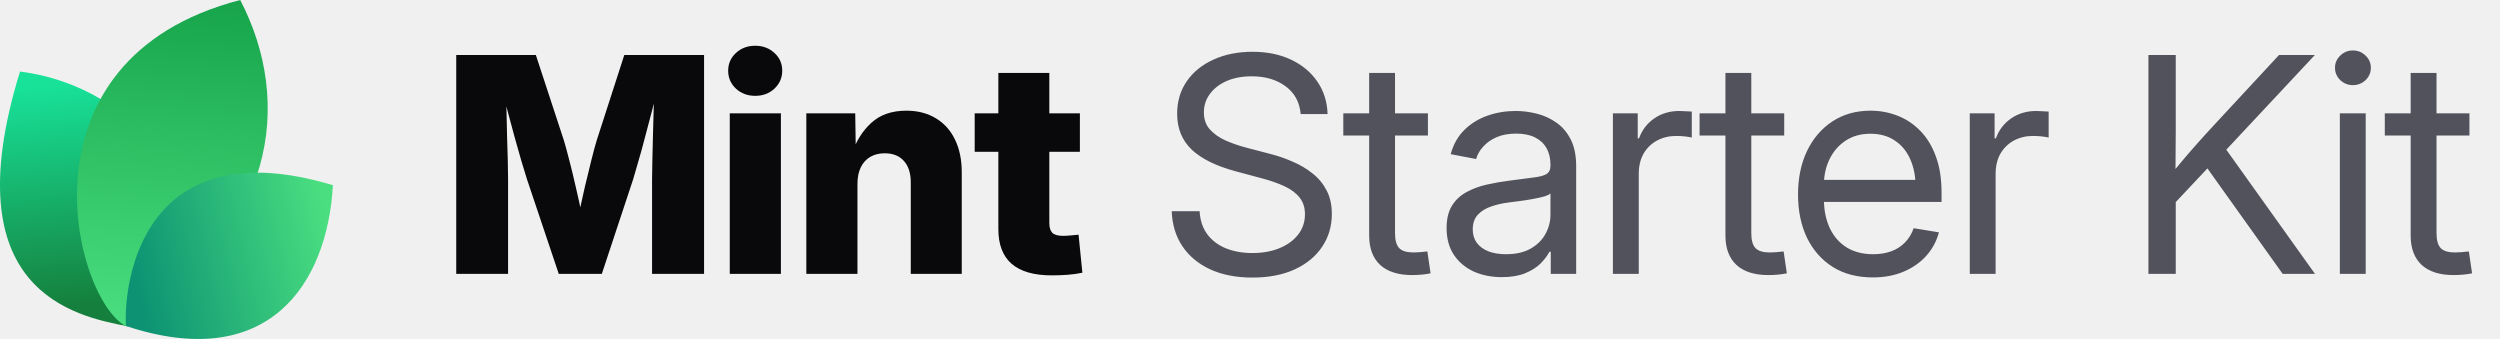
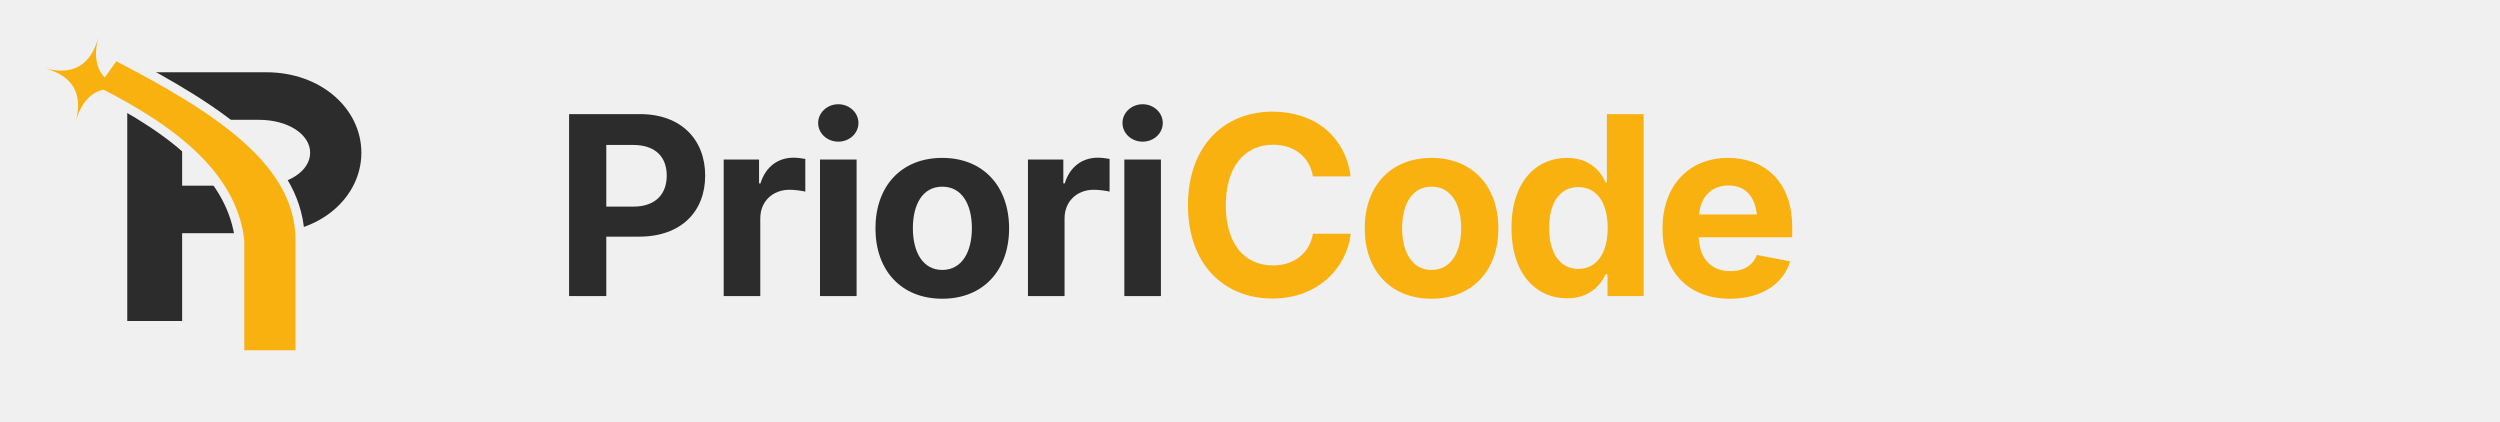
- <svg xmlns="http://www.w3.org/2000/svg" width="177" height="24" viewBox="0 0 177 24" fill="none">
-   <path d="M9.061 23.108C5.268 22.377 -3.391 20.627 1.417 5.064C9.634 6.099 16.973 14.064 9.061 23.108Z" fill="url(#paint0_linear_17557_2020)" />
-   <path d="M8.919 23.094C5.276 21.222 0.784 4.209 17.007 0C20.757 7.193 19.621 16.545 8.919 23.094Z" fill="url(#paint1_linear_17557_2020)" />
-   <path d="M8.914 23.079C8.735 19.882 10.159 9.085 23.57 13.111C23.181 20.123 18.984 26.418 8.914 23.079Z" fill="url(#paint2_linear_17557_2020)" />
-   <path d="M32.301 19.392V3.894H37.938L39.925 9.948C40.036 10.315 40.164 10.787 40.31 11.362C40.462 11.938 40.611 12.552 40.757 13.204C40.91 13.855 41.048 14.483 41.173 15.086C41.305 15.682 41.412 16.192 41.495 16.615H40.695C40.771 16.192 40.871 15.682 40.996 15.086C41.128 14.49 41.267 13.866 41.412 13.214C41.565 12.562 41.714 11.948 41.86 11.373C42.005 10.79 42.133 10.315 42.244 9.948L44.2 3.894H49.848V19.392H46.166V12.704C46.166 12.357 46.173 11.917 46.187 11.383C46.2 10.849 46.214 10.27 46.228 9.646C46.249 9.022 46.266 8.391 46.28 7.753C46.301 7.115 46.311 6.519 46.311 5.964H46.623C46.485 6.561 46.332 7.181 46.166 7.826C45.999 8.471 45.833 9.102 45.666 9.719C45.507 10.336 45.351 10.901 45.198 11.414C45.053 11.928 44.928 12.357 44.824 12.704L42.608 19.392H39.561L37.314 12.704C37.203 12.357 37.072 11.928 36.919 11.414C36.773 10.901 36.614 10.34 36.441 9.729C36.274 9.112 36.104 8.481 35.931 7.836C35.764 7.192 35.608 6.567 35.463 5.964H35.827C35.834 6.512 35.844 7.105 35.858 7.743C35.872 8.374 35.886 9.005 35.9 9.636C35.92 10.26 35.938 10.839 35.952 11.373C35.965 11.907 35.972 12.351 35.972 12.704V19.392H32.301ZM51.668 19.392V8.024H55.288V19.392H51.668ZM53.468 6.786C52.927 6.786 52.473 6.616 52.105 6.276C51.738 5.93 51.554 5.507 51.554 5.007C51.554 4.508 51.738 4.088 52.105 3.749C52.473 3.409 52.927 3.239 53.468 3.239C54.009 3.239 54.463 3.409 54.83 3.749C55.198 4.082 55.382 4.501 55.382 5.007C55.382 5.507 55.198 5.93 54.83 6.276C54.463 6.616 54.009 6.786 53.468 6.786ZM60.708 13.027V19.392H57.088V8.024H60.551L60.593 10.967H60.281C60.593 10.024 61.061 9.268 61.685 8.7C62.309 8.124 63.138 7.836 64.171 7.836C64.975 7.836 65.672 8.017 66.262 8.377C66.851 8.731 67.302 9.234 67.614 9.885C67.933 10.537 68.092 11.307 68.092 12.194V19.392H64.483V12.912C64.483 12.26 64.32 11.754 63.994 11.394C63.675 11.033 63.221 10.853 62.632 10.853C62.25 10.853 61.914 10.936 61.623 11.102C61.332 11.269 61.106 11.515 60.947 11.841C60.787 12.16 60.708 12.555 60.708 13.027ZM76.456 8.024V10.749H69.008V8.024H76.456ZM70.683 5.163H74.292V15.783C74.292 16.102 74.361 16.334 74.5 16.48C74.646 16.625 74.899 16.698 75.259 16.698C75.405 16.698 75.596 16.688 75.831 16.667C76.074 16.646 76.251 16.629 76.362 16.615L76.632 19.309C76.313 19.378 75.963 19.427 75.582 19.455C75.207 19.482 74.836 19.496 74.469 19.496C73.2 19.496 72.25 19.222 71.619 18.674C70.995 18.127 70.683 17.308 70.683 16.22V5.163Z" fill="#09090B" />
-   <path d="M88.667 19.652C87.523 19.652 86.528 19.458 85.682 19.07C84.843 18.681 84.188 18.137 83.716 17.437C83.245 16.736 82.992 15.908 82.957 14.951H84.933C84.968 15.596 85.148 16.14 85.474 16.584C85.8 17.021 86.24 17.354 86.795 17.582C87.35 17.804 87.974 17.915 88.667 17.915C89.388 17.915 90.026 17.801 90.581 17.572C91.143 17.343 91.583 17.024 91.902 16.615C92.228 16.199 92.391 15.717 92.391 15.169C92.391 14.698 92.266 14.306 92.017 13.994C91.767 13.675 91.413 13.408 90.956 13.193C90.498 12.978 89.954 12.787 89.323 12.621L87.502 12.132C86.123 11.765 85.082 11.255 84.382 10.603C83.689 9.944 83.342 9.095 83.342 8.055C83.342 7.174 83.571 6.404 84.028 5.746C84.486 5.087 85.117 4.577 85.921 4.217C86.726 3.849 87.645 3.666 88.678 3.666C89.718 3.666 90.63 3.853 91.413 4.227C92.204 4.602 92.824 5.122 93.275 5.787C93.726 6.446 93.965 7.209 93.993 8.076H92.089C92.013 7.23 91.656 6.574 91.018 6.11C90.387 5.638 89.586 5.403 88.615 5.403C87.95 5.403 87.36 5.513 86.847 5.735C86.341 5.957 85.946 6.262 85.661 6.651C85.377 7.032 85.235 7.469 85.235 7.961C85.235 8.447 85.377 8.849 85.661 9.168C85.946 9.48 86.317 9.74 86.774 9.948C87.232 10.149 87.724 10.319 88.251 10.457L89.884 10.884C90.439 11.023 90.977 11.206 91.496 11.435C92.023 11.657 92.495 11.934 92.911 12.267C93.334 12.593 93.67 12.995 93.92 13.474C94.17 13.945 94.294 14.504 94.294 15.149C94.294 16.015 94.066 16.788 93.608 17.468C93.157 18.148 92.512 18.681 91.673 19.07C90.834 19.458 89.832 19.652 88.667 19.652ZM101.097 8.024V9.594H95.106V8.024H101.097ZM96.937 5.163H98.767V16.521C98.767 17 98.865 17.347 99.059 17.562C99.26 17.77 99.6 17.874 100.078 17.874C100.21 17.874 100.366 17.867 100.546 17.853C100.733 17.832 100.903 17.815 101.056 17.801L101.285 19.351C101.097 19.392 100.886 19.423 100.65 19.444C100.414 19.465 100.189 19.475 99.974 19.475C98.996 19.475 98.244 19.236 97.717 18.758C97.197 18.272 96.937 17.579 96.937 16.677V5.163ZM106.33 19.621C105.595 19.621 104.932 19.489 104.343 19.226C103.754 18.955 103.285 18.564 102.939 18.05C102.592 17.53 102.419 16.896 102.419 16.147C102.419 15.495 102.547 14.965 102.804 14.556C103.06 14.146 103.403 13.828 103.833 13.599C104.263 13.363 104.742 13.186 105.269 13.068C105.796 12.95 106.333 12.857 106.881 12.787C107.574 12.69 108.132 12.617 108.555 12.569C108.978 12.52 109.287 12.441 109.481 12.33C109.675 12.212 109.772 12.014 109.772 11.737V11.654C109.772 11.203 109.679 10.815 109.492 10.489C109.311 10.163 109.041 9.91 108.68 9.729C108.32 9.549 107.872 9.459 107.338 9.459C106.805 9.459 106.34 9.546 105.945 9.719C105.556 9.892 105.241 10.118 104.998 10.395C104.755 10.665 104.593 10.953 104.509 11.258L102.71 10.915C102.897 10.222 103.22 9.65 103.677 9.199C104.135 8.748 104.679 8.412 105.31 8.19C105.941 7.968 106.607 7.857 107.307 7.857C107.8 7.857 108.295 7.92 108.795 8.044C109.301 8.169 109.765 8.381 110.188 8.679C110.611 8.97 110.951 9.369 111.208 9.875C111.464 10.374 111.593 11.005 111.593 11.768V19.392H109.793V17.822H109.7C109.568 18.085 109.363 18.359 109.086 18.643C108.809 18.921 108.444 19.153 107.994 19.34C107.543 19.527 106.988 19.621 106.33 19.621ZM106.621 17.998C107.321 17.998 107.904 17.867 108.368 17.603C108.84 17.333 109.19 16.986 109.419 16.563C109.654 16.133 109.772 15.682 109.772 15.211V13.692C109.703 13.769 109.554 13.841 109.325 13.911C109.096 13.973 108.829 14.032 108.524 14.088C108.226 14.143 107.921 14.192 107.609 14.233C107.304 14.275 107.033 14.309 106.798 14.337C106.354 14.393 105.938 14.49 105.549 14.628C105.168 14.76 104.86 14.954 104.624 15.211C104.388 15.467 104.27 15.811 104.27 16.241C104.27 16.615 104.367 16.934 104.561 17.198C104.762 17.461 105.04 17.662 105.393 17.801C105.747 17.933 106.156 17.998 106.621 17.998ZM114.193 19.392V8.024H115.951V9.792H116.045C116.253 9.209 116.61 8.741 117.116 8.388C117.622 8.034 118.219 7.857 118.905 7.857C119.058 7.857 119.217 7.864 119.384 7.878C119.55 7.885 119.682 7.892 119.779 7.899V9.74C119.716 9.719 119.578 9.695 119.363 9.667C119.155 9.639 118.922 9.625 118.666 9.625C118.174 9.625 117.726 9.733 117.324 9.948C116.922 10.163 116.603 10.471 116.367 10.874C116.138 11.276 116.024 11.758 116.024 12.319V19.392H114.193ZM126.322 8.024V9.594H120.33V8.024H126.322ZM122.161 5.163H123.992V16.521C123.992 17 124.089 17.347 124.283 17.562C124.484 17.77 124.824 17.874 125.302 17.874C125.434 17.874 125.59 17.867 125.77 17.853C125.958 17.832 126.127 17.815 126.28 17.801L126.509 19.351C126.322 19.392 126.11 19.423 125.874 19.444C125.639 19.465 125.413 19.475 125.198 19.475C124.221 19.475 123.468 19.236 122.941 18.758C122.421 18.272 122.161 17.579 122.161 16.677V5.163ZM132.604 19.642C131.502 19.642 130.555 19.396 129.765 18.903C128.974 18.404 128.364 17.714 127.934 16.834C127.511 15.946 127.3 14.927 127.3 13.775C127.3 12.611 127.511 11.584 127.934 10.697C128.364 9.802 128.964 9.102 129.734 8.596C130.51 8.089 131.408 7.836 132.428 7.836C133.1 7.836 133.738 7.954 134.341 8.19C134.952 8.426 135.489 8.783 135.954 9.261C136.425 9.74 136.793 10.343 137.056 11.071C137.327 11.792 137.462 12.645 137.462 13.63V14.296H128.433V12.735H136.463L135.631 13.297C135.631 12.541 135.506 11.876 135.257 11.3C135.007 10.725 134.643 10.277 134.165 9.958C133.686 9.632 133.107 9.469 132.428 9.469C131.748 9.469 131.162 9.632 130.67 9.958C130.177 10.284 129.796 10.725 129.526 11.279C129.262 11.827 129.13 12.441 129.13 13.12V14.046C129.13 14.864 129.273 15.572 129.557 16.168C129.841 16.757 130.243 17.211 130.763 17.53C131.283 17.842 131.901 17.998 132.615 17.998C133.093 17.998 133.523 17.929 133.905 17.79C134.293 17.645 134.619 17.433 134.882 17.156C135.153 16.879 135.354 16.546 135.486 16.157L137.275 16.449C137.108 17.08 136.81 17.634 136.38 18.113C135.95 18.591 135.413 18.966 134.768 19.236C134.123 19.507 133.402 19.642 132.604 19.642ZM139.459 19.392V8.024H141.217V9.792H141.311C141.519 9.209 141.876 8.741 142.382 8.388C142.888 8.034 143.485 7.857 144.171 7.857C144.324 7.857 144.483 7.864 144.649 7.878C144.816 7.885 144.948 7.892 145.045 7.899V9.74C144.982 9.719 144.844 9.695 144.629 9.667C144.421 9.639 144.188 9.625 143.932 9.625C143.439 9.625 142.992 9.733 142.59 9.948C142.188 10.163 141.869 10.471 141.633 10.874C141.404 11.276 141.29 11.758 141.29 12.319V19.392H139.459ZM153.429 14.961V12.715C153.783 12.257 154.136 11.82 154.49 11.404C154.844 10.981 155.204 10.565 155.572 10.156C155.939 9.74 156.314 9.327 156.695 8.918L161.355 3.894H163.893L157.277 10.967H157.184L153.429 14.961ZM152.108 19.392V3.894H154.043V9.241L154.022 12.559L154.043 13.505V19.392H152.108ZM161.615 19.392L155.967 11.477L157.173 9.969L163.903 19.392H161.615ZM165.661 19.392V8.024H167.492V19.392H165.661ZM166.587 6.027C166.24 6.027 165.942 5.909 165.692 5.673C165.443 5.43 165.318 5.139 165.318 4.799C165.318 4.459 165.443 4.172 165.692 3.936C165.942 3.693 166.24 3.572 166.587 3.572C166.934 3.572 167.232 3.693 167.482 3.936C167.731 4.172 167.856 4.459 167.856 4.799C167.856 5.139 167.731 5.43 167.482 5.673C167.232 5.909 166.934 6.027 166.587 6.027ZM174.836 8.024V9.594H168.844V8.024H174.836ZM170.675 5.163H172.506V16.521C172.506 17 172.603 17.347 172.797 17.562C172.998 17.77 173.338 17.874 173.816 17.874C173.948 17.874 174.104 17.867 174.284 17.853C174.472 17.832 174.641 17.815 174.794 17.801L175.023 19.351C174.836 19.392 174.624 19.423 174.388 19.444C174.153 19.465 173.927 19.475 173.712 19.475C172.735 19.475 171.982 19.236 171.455 18.758C170.935 18.272 170.675 17.579 170.675 16.677V5.163Z" fill="#52525C" />
+ <svg xmlns="http://www.w3.org/2000/svg" width="190" height="32" viewBox="0 0 190 32" fill="none">
  <defs>
-     <linearGradient id="paint0_linear_17557_2020" x1="3.776" y1="5.916" x2="5.232" y2="21.559" gradientUnits="userSpaceOnUse">
-       <stop stop-color="#18E299" />
-       <stop offset="1" stop-color="#15803D" />
-     </linearGradient>
-     <linearGradient id="paint1_linear_17557_2020" x1="12.171" y1="-0.718" x2="10.19" y2="22.983" gradientUnits="userSpaceOnUse">
-       <stop stop-color="#16A34A" />
-       <stop offset="1" stop-color="#4ADE80" />
-     </linearGradient>
-     <linearGradient id="paint2_linear_17557_2020" x1="23.133" y1="15.353" x2="9.338" y2="18.52" gradientUnits="userSpaceOnUse">
-       <stop stop-color="#4ADE80" />
-       <stop offset="1" stop-color="#0D9373" />
-     </linearGradient>
+     <clipPath id="mark-clip">
+       <rect width="32" height="32" rx="8" />
+     </clipPath>
  </defs>
+   <g clip-path="url(#mark-clip)">
+     <g transform="translate(3 1.6) scale(0.278)">
+       <defs>
+         <path id="swoosh" d="M16 18C38 29 54 42 56 60L56 90L70 90L70 60C70 40 50 26 21 11Z" />
+         <path id="star" d="M13 4Q13 16 25 16Q13 16 13 28Q13 16 1 16Q13 16 13 4Z" transform="rotate(15 13 16)" />
+         <mask id="gap">
+           <rect width="100" height="100" fill="#fff" />
+           <use href="#swoosh" fill="#000" stroke="#000" stroke-width="5" stroke-linejoin="round" />
+           <use href="#star" fill="#000" stroke="#000" stroke-width="4" stroke-linejoin="round" />
+         </mask>
+       </defs>
+       <path mask="url(#gap)" fill="#2D2C2C" fill-rule="evenodd" d="M24 14H62C77 14 88 24 88 36C88 48 77 58 62 58H39V82H24ZM39 27H60C68 27 74 31 74 36C74 41 68 45 60 45H39Z" />
+       <use href="#swoosh" fill="#F9B110" />
+       <use href="#star" fill="#F9B110" />
+     </g>
+   </g>
+   <text x="42" y="22.5" font-family="Inter, -apple-system, 'Segoe UI', sans-serif" font-size="19" font-weight="700" letter-spacing="-0.5" fill="#2D2C2C">Priori<tspan fill="#F9B110">Code</tspan>
+   </text>
</svg>
